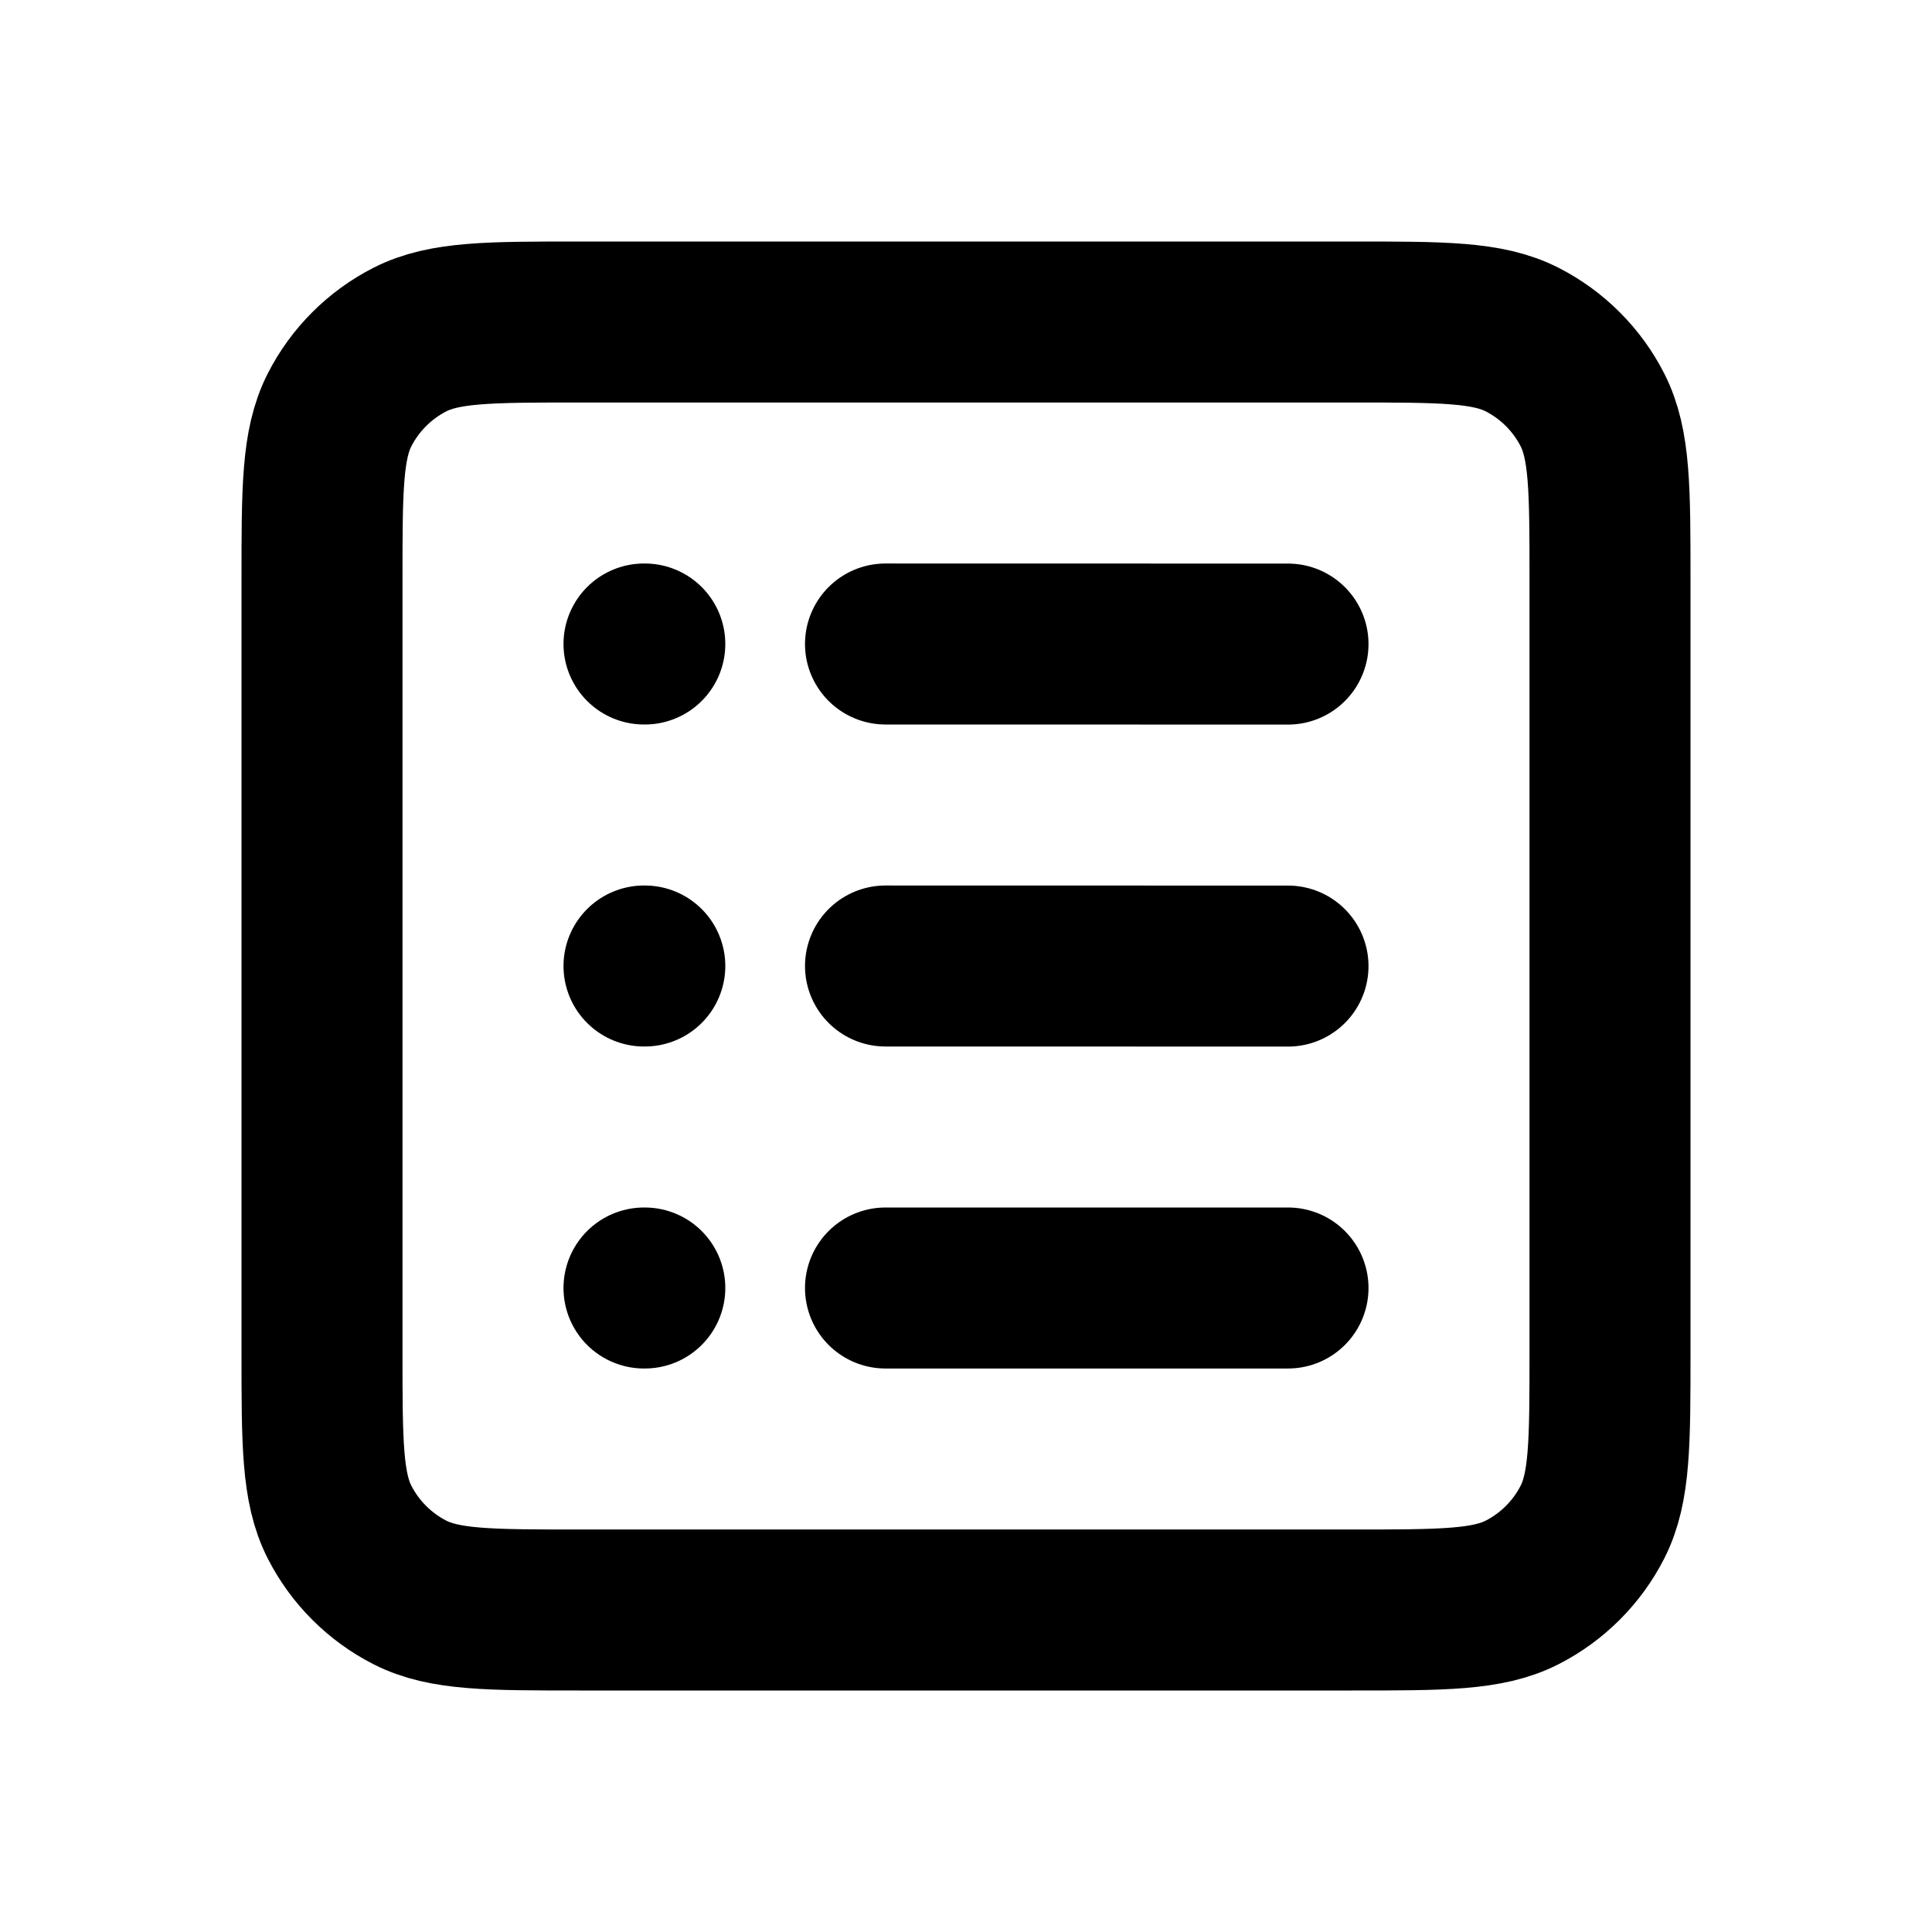
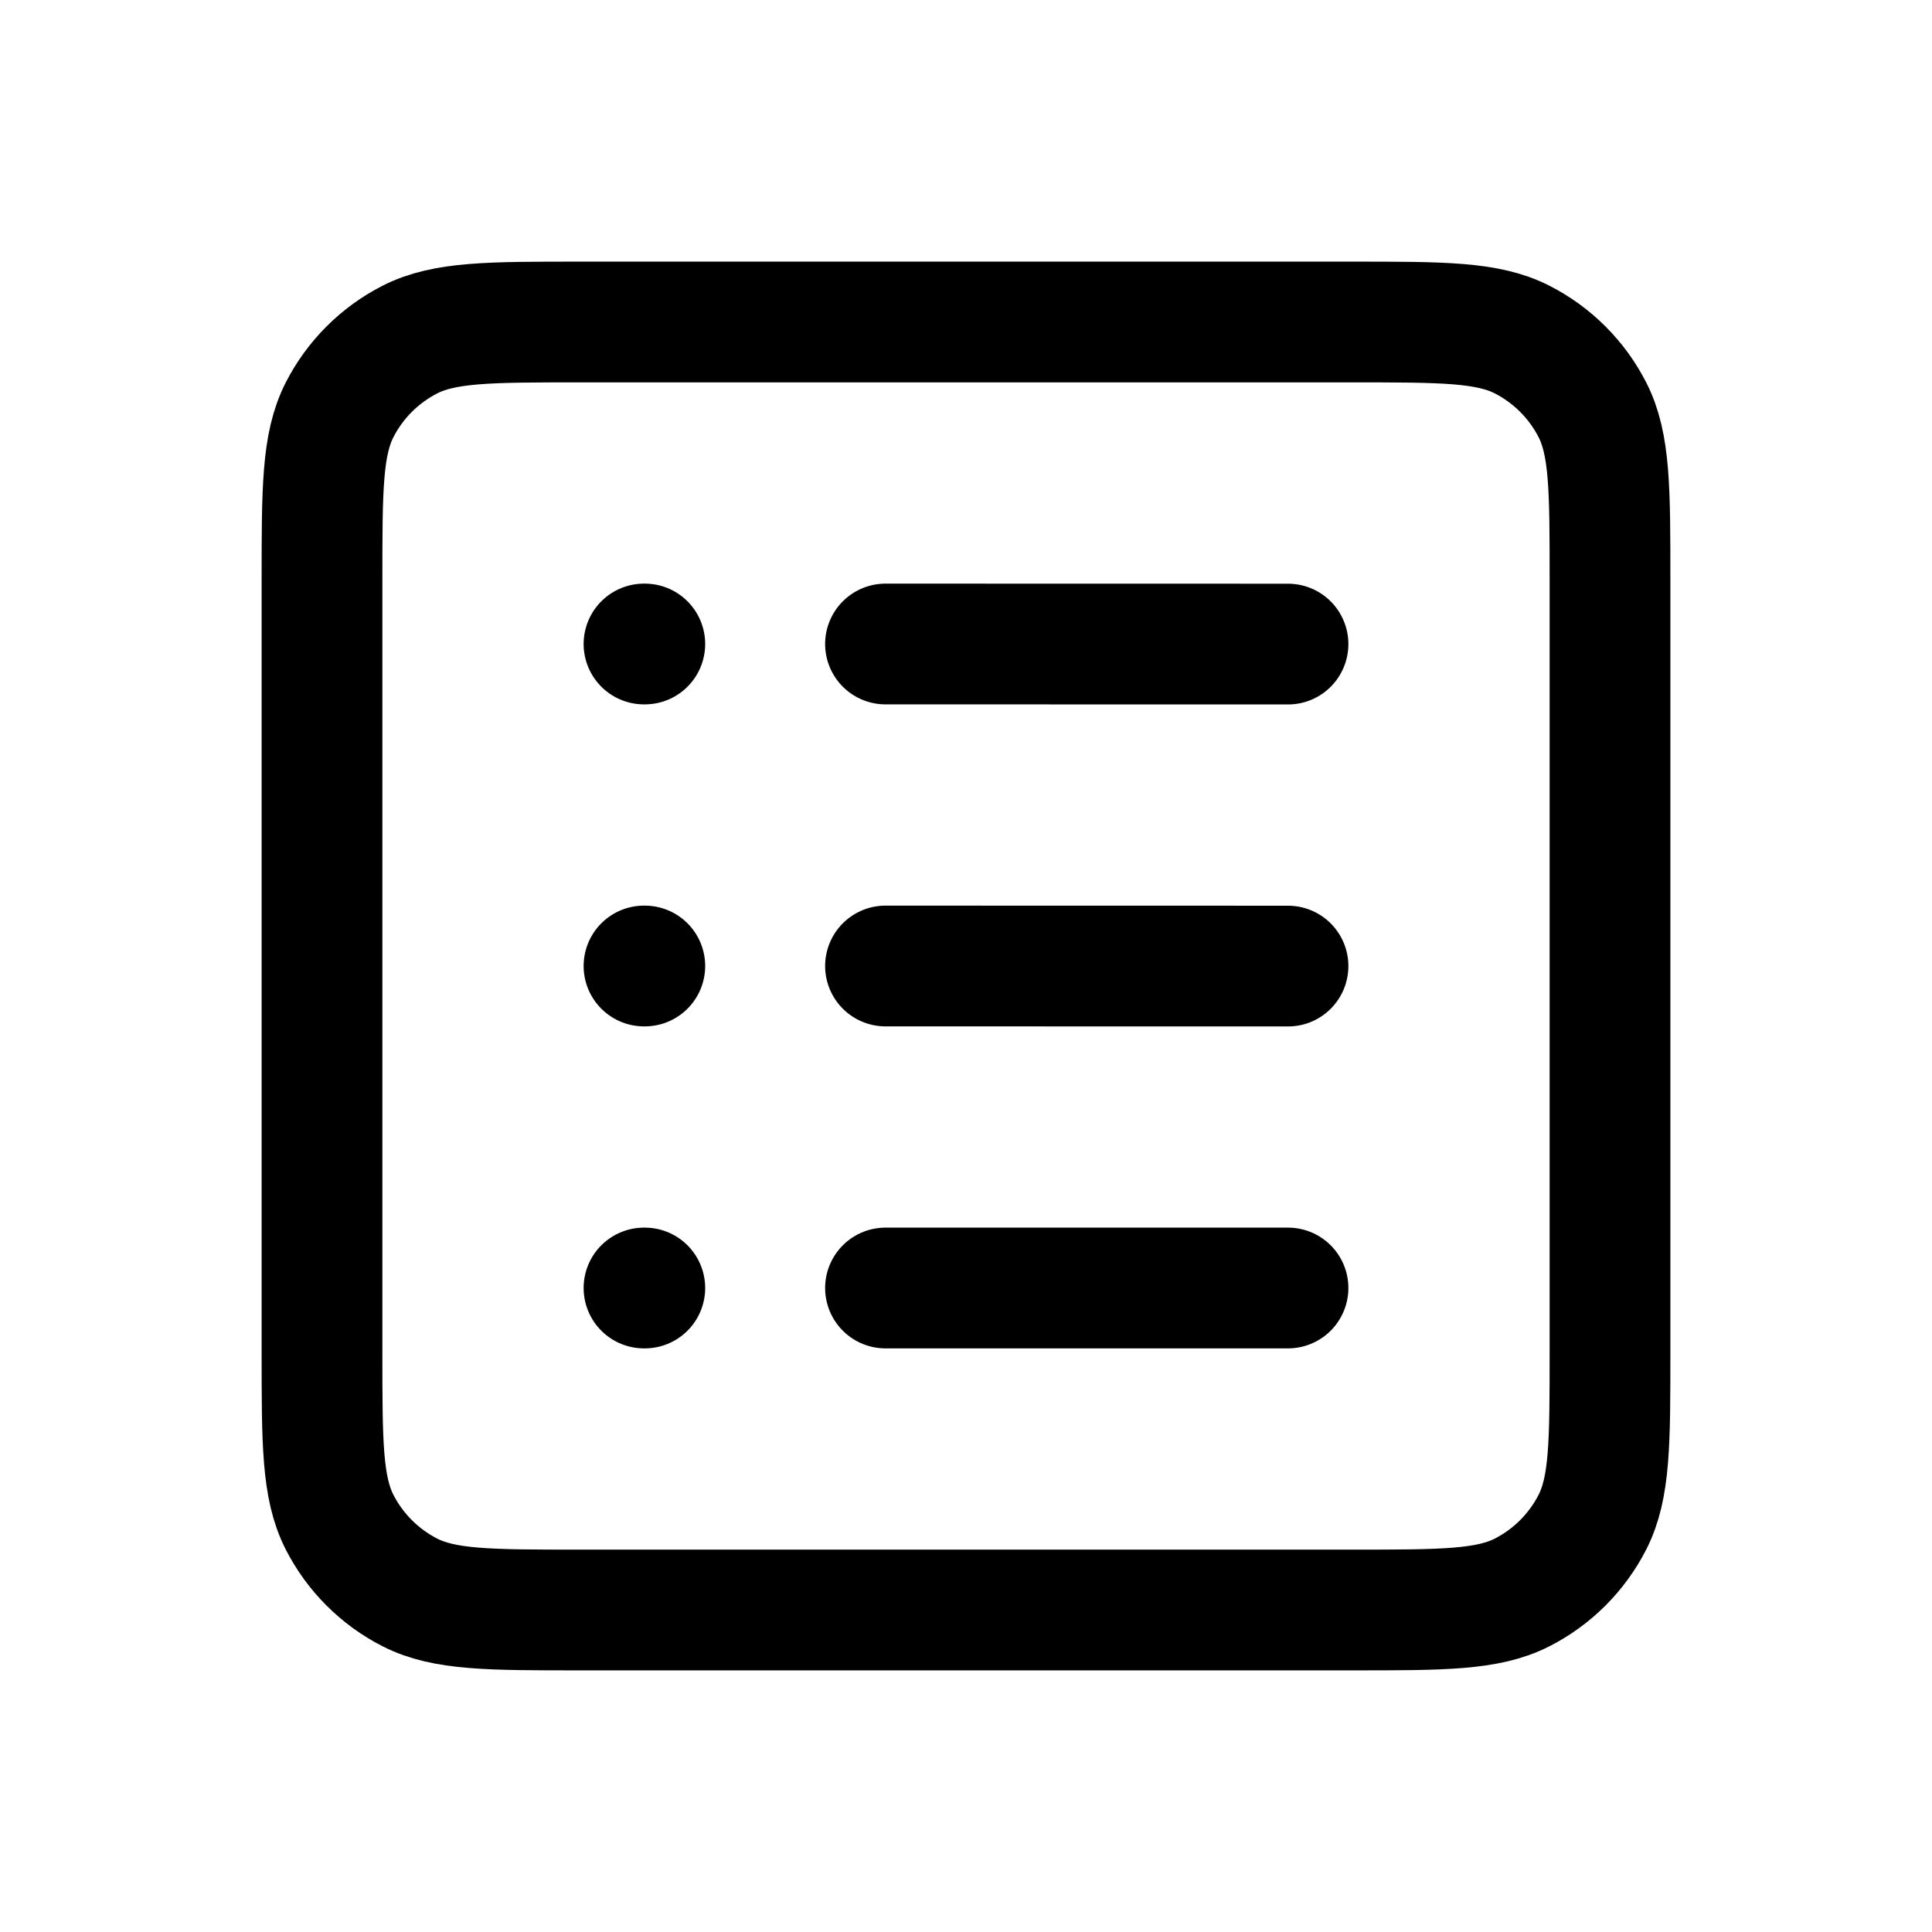
<svg xmlns="http://www.w3.org/2000/svg" width="800px" height="800px" viewBox="0 0 24 24" fill="none">
-   <path d="M11 8L16 8.001M11 12L16 12.001M11 16L16 16M8 16H8.01M8 12H8.01M8 8H8.01M7.2 4H16.8C17.92 4 18.48 4 18.908 4.218C19.284 4.41 19.59 4.716 19.782 5.092C20 5.52 20 6.08 20 7.2V16.8C20 17.92 20 18.48 19.782 18.908C19.59 19.284 19.284 19.59 18.908 19.782C18.48 20 17.92 20 16.8 20H7.2C6.08 20 5.52 20 5.092 19.782C4.716 19.59 4.41 19.284 4.218 18.908C4 18.48 4 17.92 4 16.8V7.2C4 6.08 4 5.52 4.218 5.092C4.41 4.716 4.716 4.41 5.092 4.218C5.52 4 6.08 4 7.2 4Z" stroke="#000000" stroke-width="2" stroke-linecap="round" stroke-linejoin="round" />
+   <path d="M11 8L16 8.001M11 12L16 12.001M11 16L16 16M8 16H8.01M8 12H8.01M8 8H8.01M7.2 4H16.8C17.92 4 18.48 4 18.908 4.218C19.284 4.41 19.59 4.716 19.782 5.092C20 5.52 20 6.08 20 7.2V16.8C20 17.92 20 18.48 19.782 18.908C19.59 19.284 19.284 19.59 18.908 19.782C18.48 20 17.92 20 16.8 20H7.2C6.08 20 5.52 20 5.092 19.782C4.716 19.59 4.41 19.284 4.218 18.908C4 18.48 4 17.92 4 16.8V7.2C4 6.08 4 5.52 4.218 5.092C4.41 4.716 4.716 4.41 5.092 4.218C5.52 4 6.08 4 7.2 4Z" stroke="#000000" stroke-width="1.5" stroke-linecap="round" stroke-linejoin="round" />
</svg>
